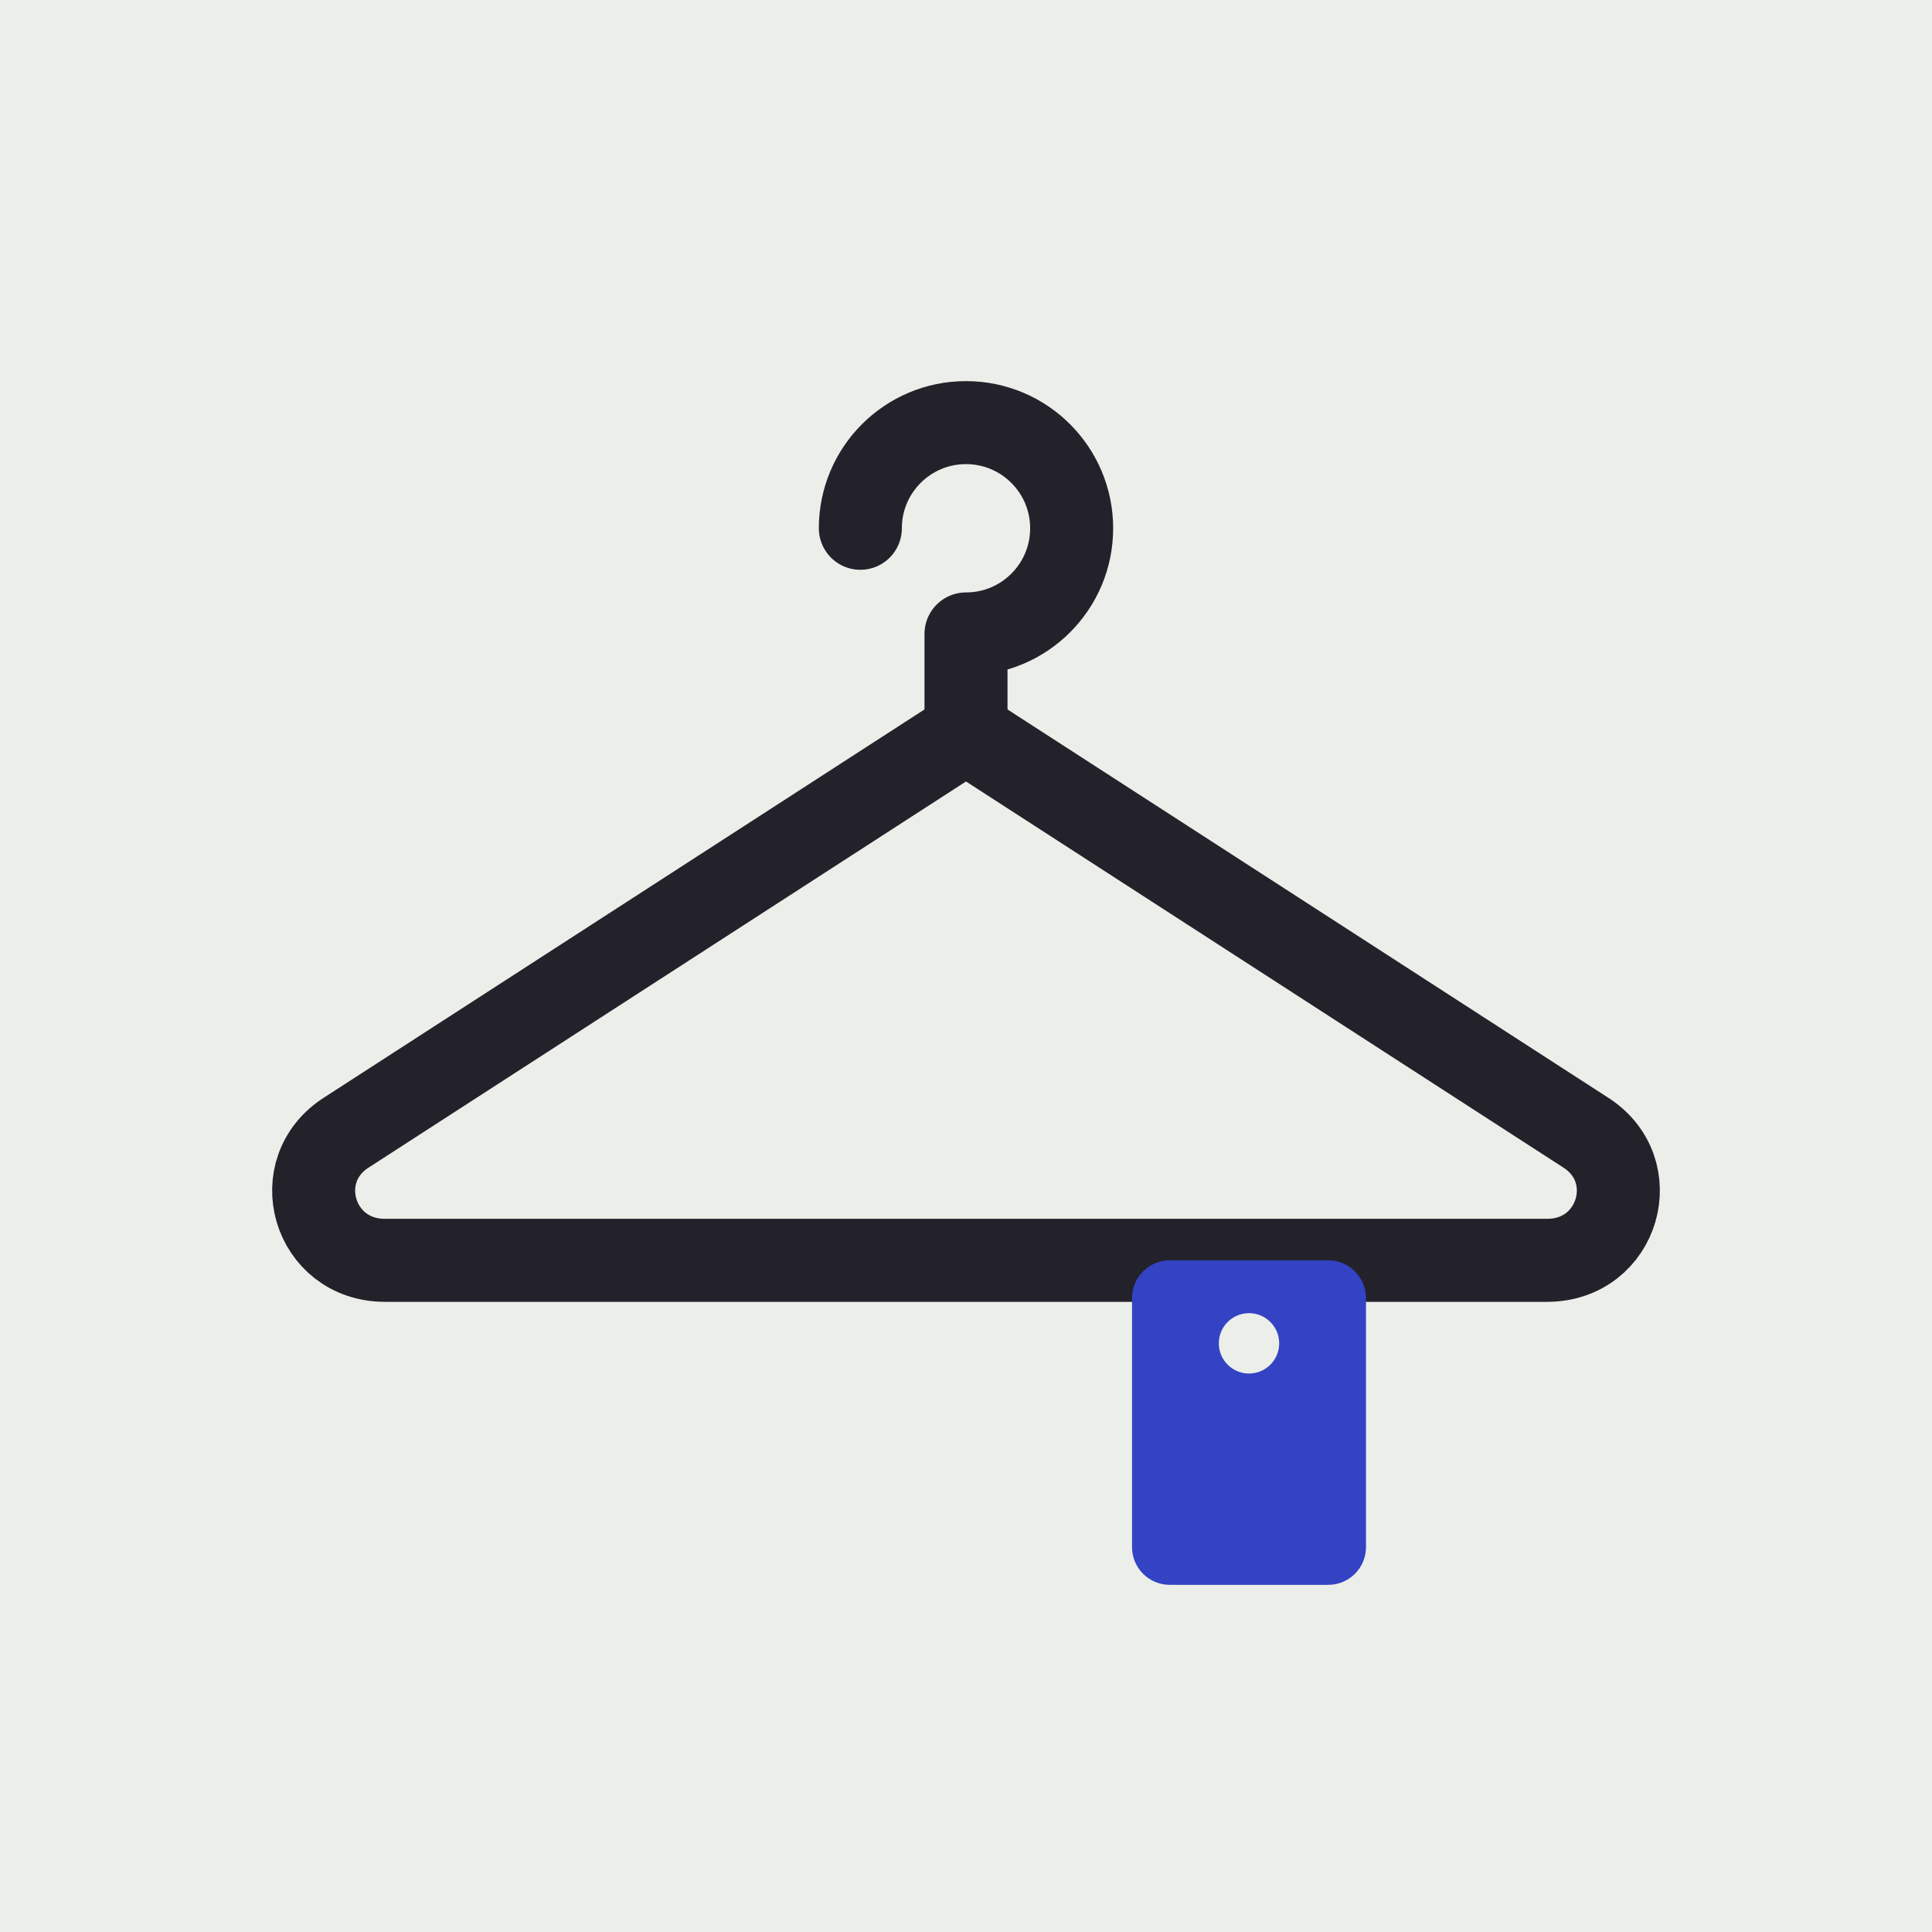
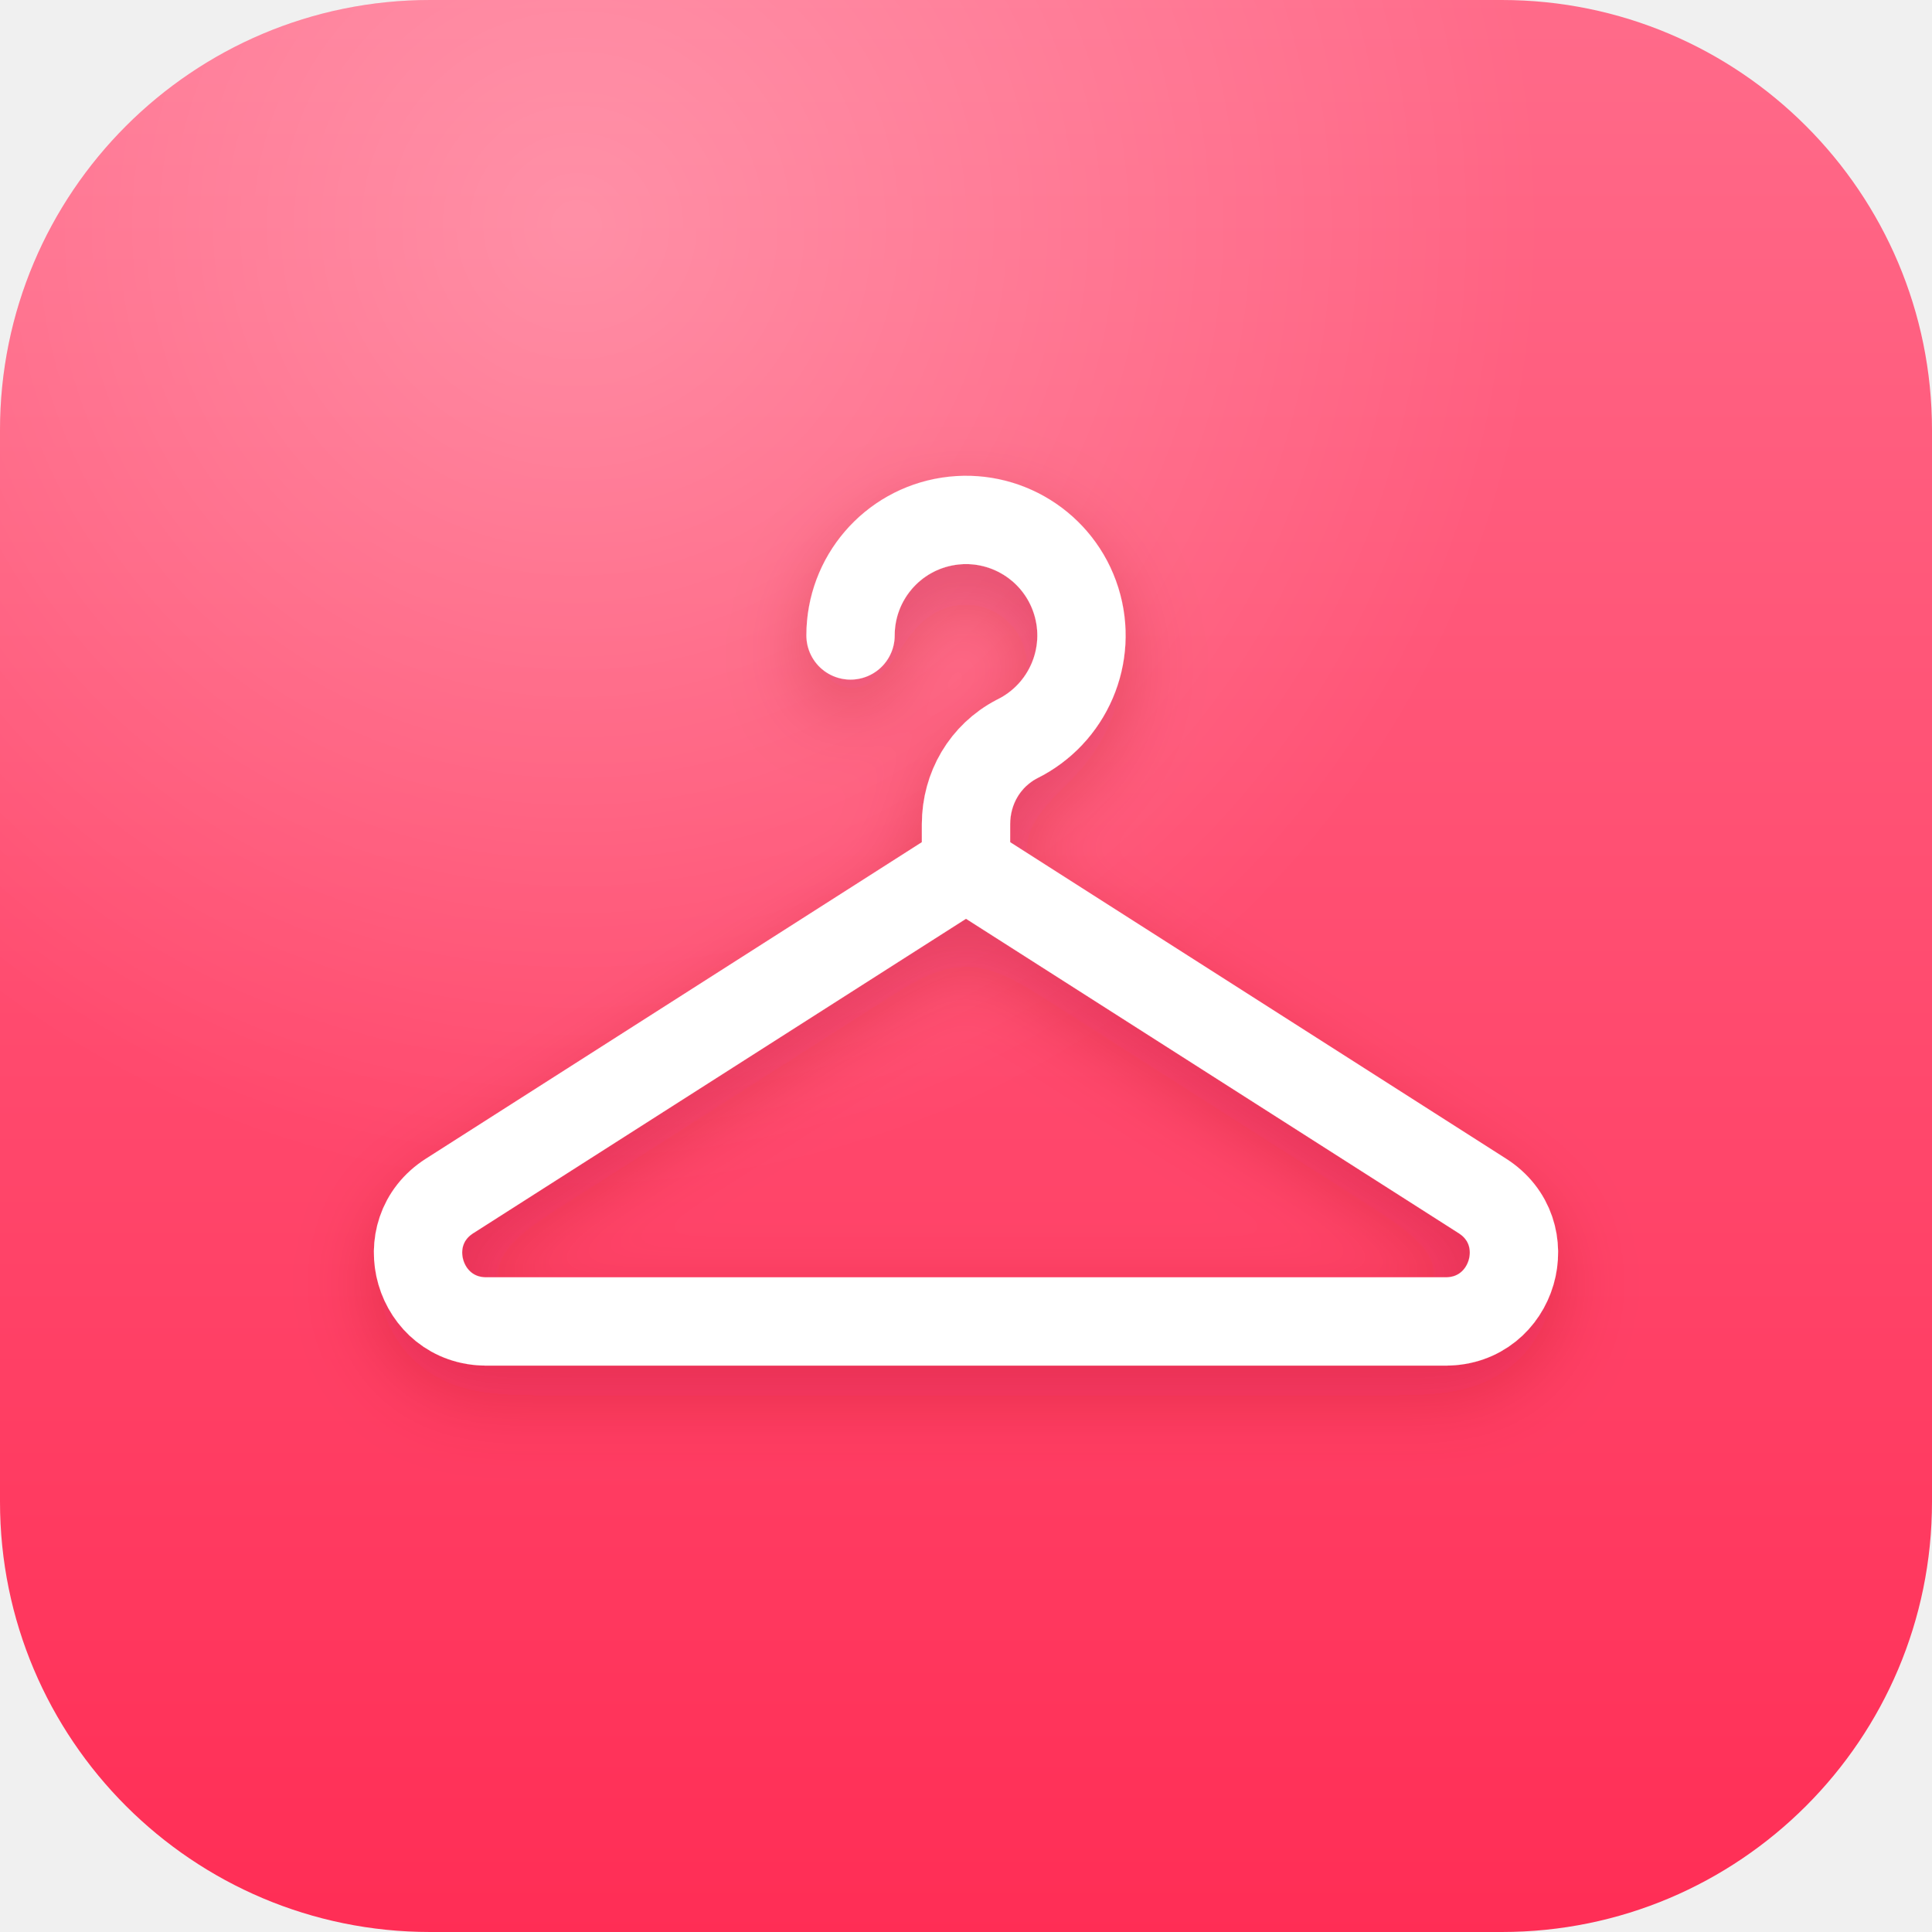
<svg xmlns="http://www.w3.org/2000/svg" viewBox="0 0 512 512">
-   <rect width="512" height="512" fill="#ECEEE9" />
-   <g transform="translate(0 0) scale(1)">
-     <path d="M228 140a28 28 0 1 1 28 28v26" fill="none" stroke="#23222B" stroke-width="22" stroke-linecap="round" stroke-linejoin="round" />
-     <path d="M256 194L92 300c-16 10-9 34 10 34h308c19 0 26-24 10-34L256 194" fill="none" stroke="#23222B" stroke-width="22" stroke-linejoin="round" stroke-linecap="round" />
-     <rect x="300" y="334" width="62" height="86" rx="10" fill="#3343C4" />
-     <circle cx="331" cy="356" r="8" fill="#ECEEE9" />
+   <defs>
+     <linearGradient id="g" x1="0" y1="0" x2="0" y2="1">
+       <stop offset="0" stop-color="#FF6B8A" />
+       <stop offset="1" stop-color="#FF2D55" />
+     </linearGradient>
+     <radialGradient id="h" cx=".3" cy=".12" r=".9">
+       <stop offset="0" stop-color="#fff" stop-opacity=".28" />
+       <stop offset=".55" stop-color="#fff" stop-opacity="0" />
+     </radialGradient>
+     <filter id="s" x="-20%" y="-20%" width="140%" height="140%">
+       <feDropShadow dx="0" dy="8" stdDeviation="10" flood-color="#9E0028" flood-opacity=".28" />
+     </filter>
+   </defs>
+   <rect width="512" height="512" rx="114" fill="url(#g)" />
+   <rect width="512" height="512" rx="114" fill="url(#h)" />
+   <g filter="url(#s)">
+     <g transform="translate(256 262) scale(0.9) translate(-256 -262)" fill="none" stroke="#fff" stroke-linecap="round" stroke-linejoin="round">
+       <path d="M222 158a34 34 0 1 1 49 30.5c-9.4 4.9-15 14.5-15 25.1v13.4" stroke-width="26" />
+       <path d="M256 226L104 323c-17 10.8-9.3 37 10.8 37h282.4c20.1 0 27.8-26.2 10.8-37L256 226z" stroke-width="26" />
+     </g>
  </g>
</svg>
